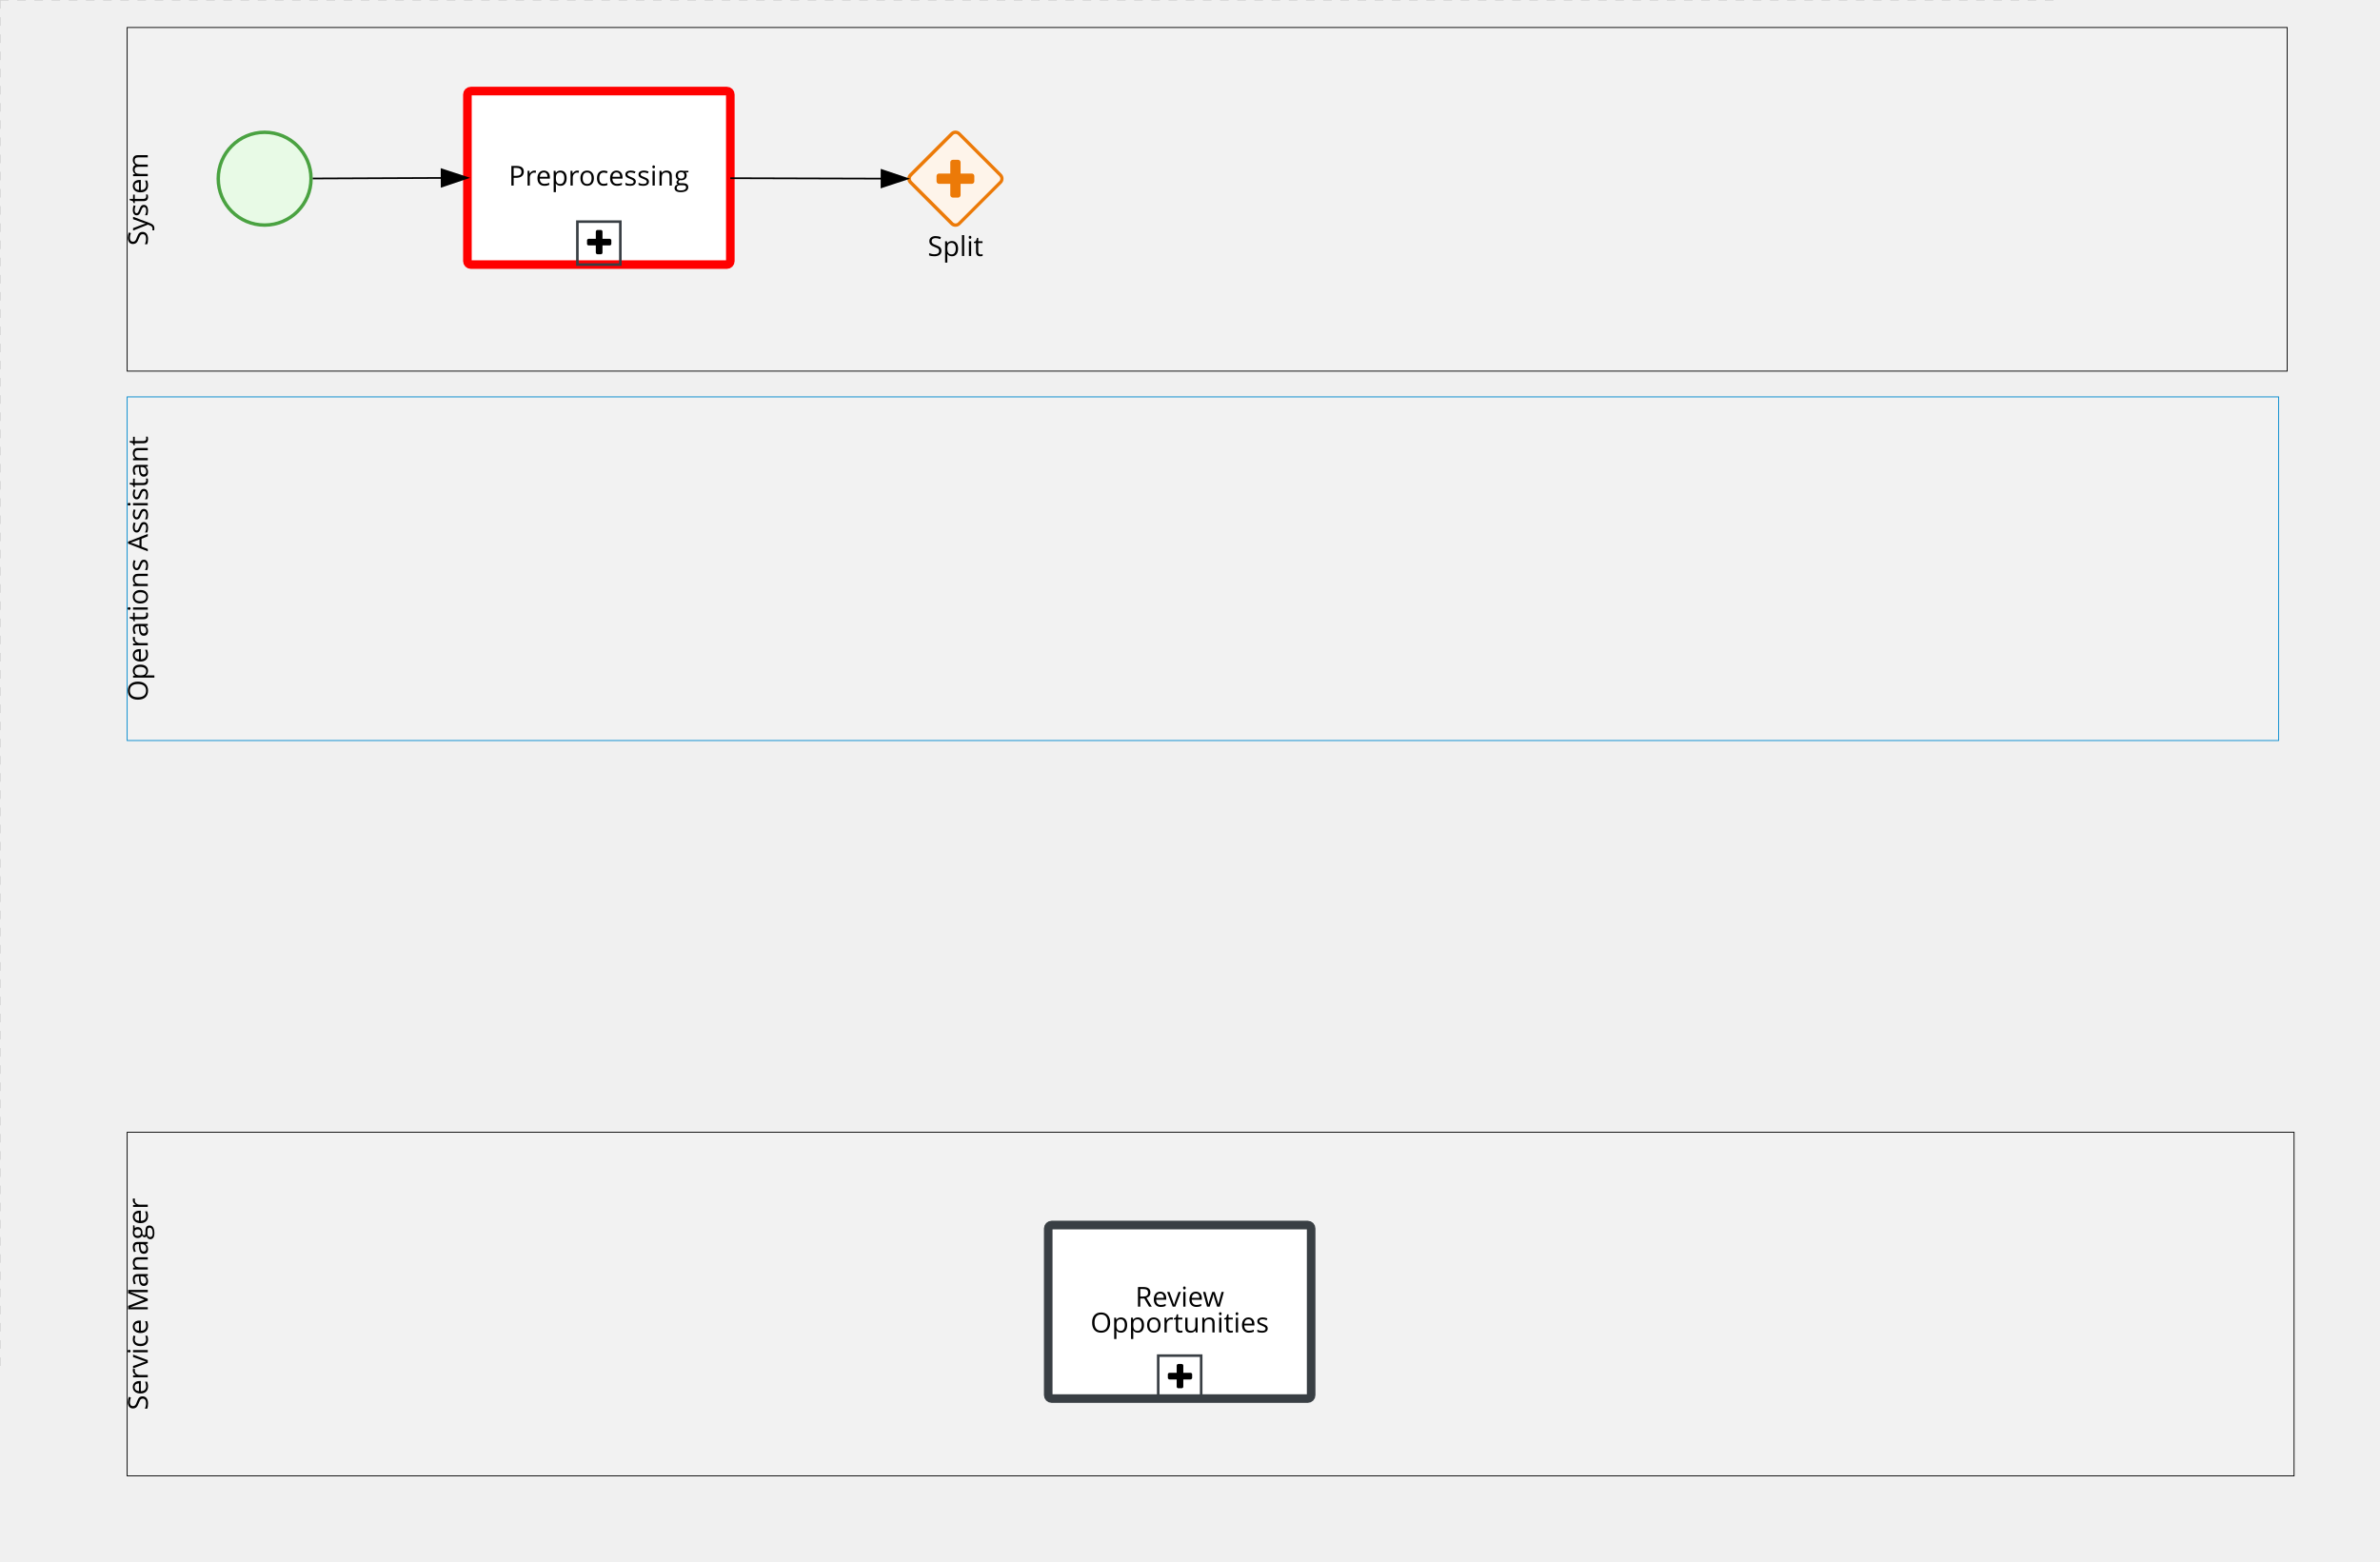
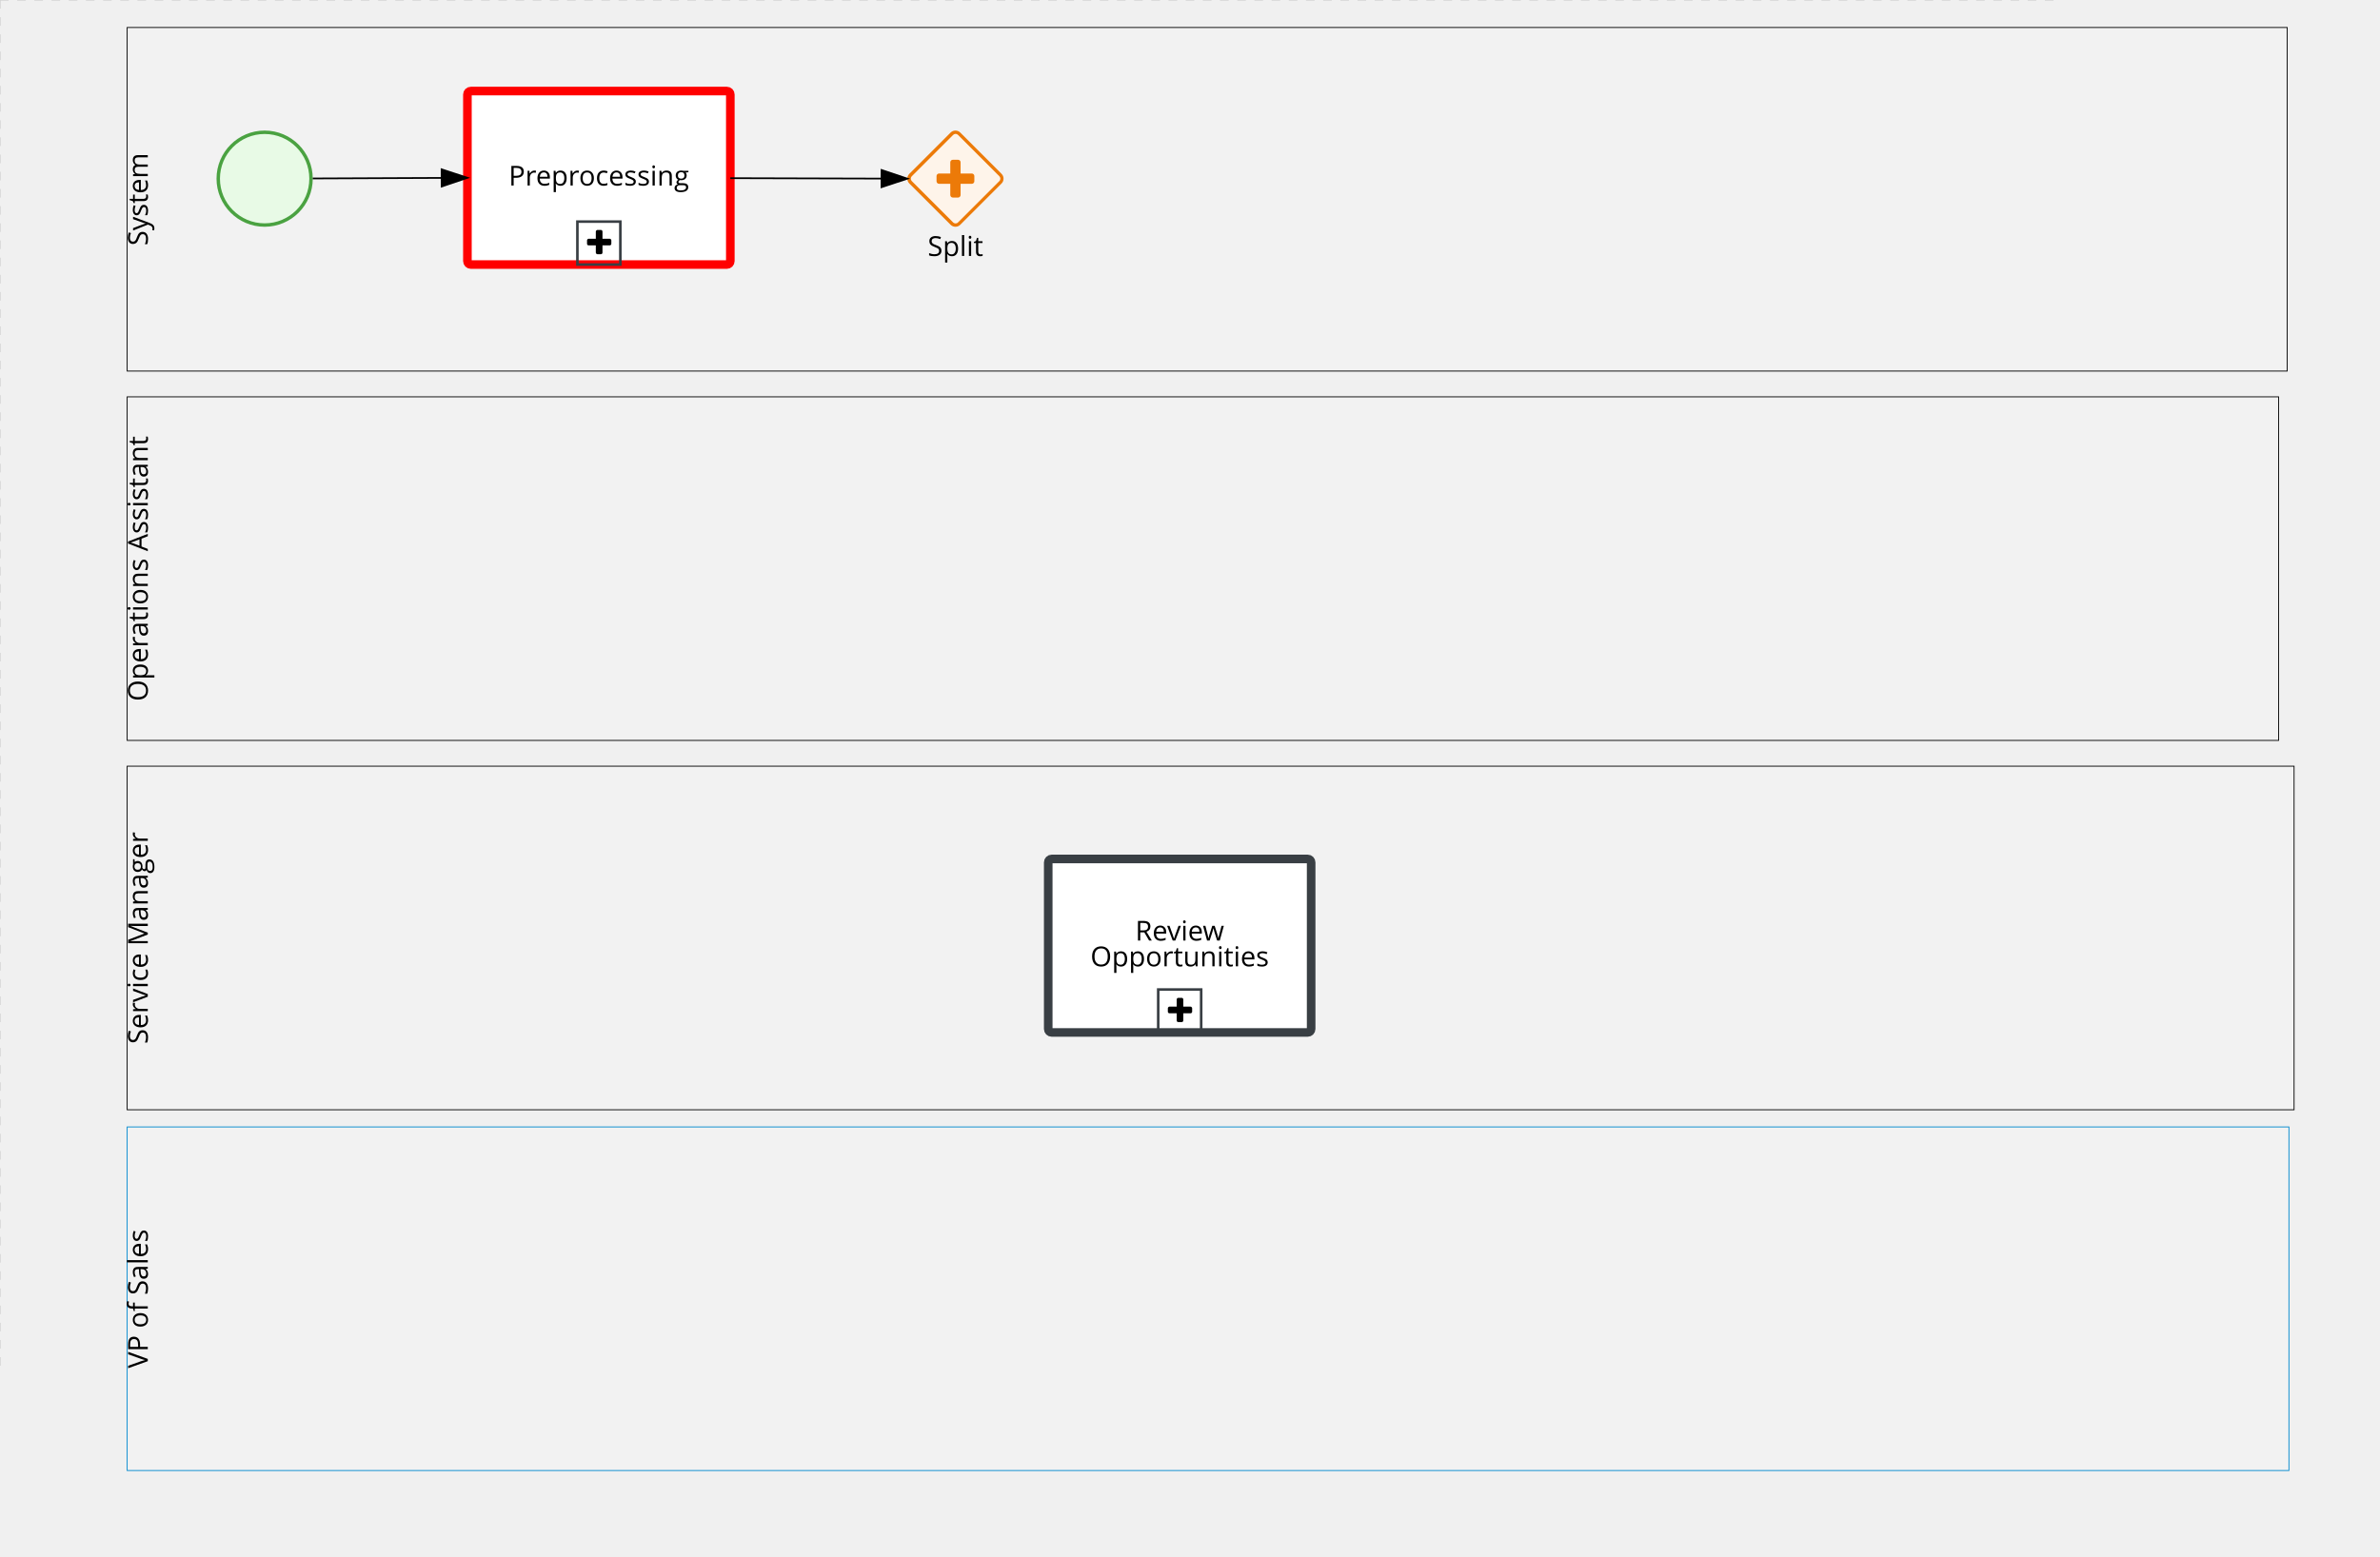
- <svg xmlns="http://www.w3.org/2000/svg" version="1.1" width="1385" height="909" viewBox="0 0 1385 909">
+ <svg xmlns="http://www.w3.org/2000/svg" version="1.1" width="1385" height="906" viewBox="0 0 1385 906">
  <defs />
  <g transform="matrix(1,0,0,1,0,0)">
    <g>
      <g>
        <g>
          <path fill="none" stroke="#d3d3d3" paint-order="fill stroke markers" d=" M 0 0 L 1200 0" stroke-miterlimit="10" stroke-opacity="0.8" stroke-dasharray="5" />
        </g>
        <g>
          <path fill="none" stroke="#d3d3d3" paint-order="fill stroke markers" d=" M 0 0 L 0 800" stroke-miterlimit="10" stroke-opacity="0.8" stroke-dasharray="5" />
        </g>
      </g>
      <g id="_19188593-EE37-4D82-8C7F-57B655572649" bpmn2nodeid="_19188593-EE37-4D82-8C7F-57B655572649" transform="matrix(1,0,0,1,74,16)">
        <g>
          <path fill="none" stroke="none" />
        </g>
        <g transform="matrix(1,0,0,1,0,0)">
          <path fill="#f2f2f2" stroke="none" id="_19188593-EE37-4D82-8C7F-57B655572649?shapeType=BACKGROUND" paint-order="stroke fill markers" d=" M 0 0 L 1257 0 L 1257 200 L 0 200 L 0 0 Z Z" />
        </g>
        <g transform="matrix(1,0,0,1,0,0)">
          <path fill="none" stroke="#000000" id="_19188593-EE37-4D82-8C7F-57B655572649?shapeType=BORDER&amp;renderType=STROKE" paint-order="fill stroke markers" d=" M 0 0 L 1257 0 L 1257 200 L 0 200 L 0 0 Z Z" stroke-miterlimit="10" stroke-width="0.5" stroke-dasharray="" />
        </g>
        <g transform="matrix(-1.8369701987210297e-16,-1,1,-1.8369701987210297e-16,0,126.9922)">
          <text fill="#000000" stroke="none" font-family="Open Sans" font-size="12pt" font-style="normal" font-weight="normal" text-decoration="normal" x="26.992" y="12" text-anchor="middle" dominant-baseline="alphabetic">System</text>
        </g>
        <g id="_BB3A2775-C44B-4B25-823B-078130B87AC2" bpmn2nodeid="_BB3A2775-C44B-4B25-823B-078130B87AC2" transform="matrix(1,0,0,1,52,60)">
          <g>
            <path fill="none" stroke="none" />
          </g>
          <g transform="matrix(0.125,0,0,0.125,0,0)">
            <g transform="matrix(1,0,0,1,0,0)">
              <path fill="#e8fae6" stroke="none" id="_BB3A2775-C44B-4B25-823B-078130B87AC2?shapeType=BACKGROUND" paint-order="stroke fill markers" d=" M 0 0 M 444 224 C 444 263.9 434.2 300.8 414.4 334.5 C 394.7 368.2 368 394.9 334.4 414.5 C 300.8 434.1 263.9 444 224 444 C 184.1 444 147.2 434.2 113.5 414.4 C 79.8 394.7 53.1 368 33.5 334.4 C 13.9 300.8 4 263.9 4 224 C 4 184.1 13.8 147.2 33.6 113.5 C 53.4 79.8 80.1 53.1 113.6 33.5 C 147.1 13.9 184.1 4 224 4 C 263.9 4 300.8 13.8 334.5 33.6 C 368.2 53.4 394.9 80.1 414.5 113.6 C 434.1 147.1 444 184.1 444 224 Z" />
            </g>
            <g>
              <g transform="matrix(1,0,0,1,0,0)">
                <g transform="matrix(1,0,0,1,0,0)">
                  <path fill="#4aa241" stroke="none" id="_BB3A2775-C44B-4B25-823B-078130B87AC2?shapeType=BORDER&amp;renderType=FILL" paint-order="stroke fill markers" d=" M 0 0 M 224 0 C 100.3 0 0 100.3 0 224 C 0 347.7 100.3 448 224 448 C 347.7 448 448 347.7 448 224 C 448 100.3 347.7 0 224 0 Z M 0 0 M 224 432 C 109.1 432 16 338.9 16 224 C 16 109.1 109.1 16 224 16 C 338.9 16 432 109.1 432 224 C 432 338.9 338.9 432 224 432 Z" />
                </g>
              </g>
            </g>
          </g>
          <g transform="matrix(1,0,0,1,28,61)" />
        </g>
        <g id="_8623F5F0-204B-4043-A47E-5FC050EF3028" bpmn2nodeid="_8623F5F0-204B-4043-A47E-5FC050EF3028" transform="matrix(1,0,0,1,198,37)">
          <g>
            <path fill="none" stroke="none" />
          </g>
          <g transform="matrix(1,0,0,1,0,0)">
            <path fill="#ffffff" stroke="none" id="_8623F5F0-204B-4043-A47E-5FC050EF3028?shapeType=BACKGROUND" paint-order="stroke fill markers" d=" M 2 0 L 151 0 L 151 0 A 2 2 0 0 1 153 2 L 153 99 L 153 99 A 2 2 0 0 1 151 101 L 2 101 L 2 101 A 2 2 0 0 1 0 99 L 0 2 L 0 2 A 2 2 0 0 1 2 0 Z" />
          </g>
          <g transform="matrix(1,0,0,1,0,0)">
            <path fill="none" stroke="rgb(255,0,0)" id="_8623F5F0-204B-4043-A47E-5FC050EF3028?shapeType=BORDER&amp;renderType=STROKE" paint-order="fill stroke markers" d=" M 2 0 L 151 0 L 151 0 A 2 2 0 0 1 153 2 L 153 99 L 153 99 A 2 2 0 0 1 151 101 L 2 101 L 2 101 A 2 2 0 0 1 0 99 L 0 2 L 0 2 A 2 2 0 0 1 2 0 Z" stroke-miterlimit="10" stroke-width="5" stroke-dasharray="" />
          </g>
          <g transform="matrix(1,0,0,1,1,10)">
            <g transform="matrix(1,0,0,1,0,0)">
              <g transform="matrix(1,0,0,1,63,66)">
                <path fill="none" stroke="#393f44" id="_8623F5F0-204B-4043-A47E-5FC050EF3028_subProcessReusableNormalBoundingBox" paint-order="fill stroke markers" d=" M 0 0 L 25 0 L 25 25 L 0 25 L 0 0 Z Z" stroke-miterlimit="10" stroke-width="1.5" stroke-dasharray="" />
              </g>
              <g transform="matrix(0.04,0,0,0.04,68.64,69.6)">
                <path fill="#000000" stroke="#000000" id="_8623F5F0-204B-4043-A47E-5FC050EF3028_subProcessReusableNormalReusableIcon" paint-order="fill stroke markers" d=" M 0 0 M 352 184 L 352 232 C 352 238.7 349.7 244.3 345 249 C 340.3 253.7 334.7 256 328 256 L 224 256 L 224 360 C 224 366.7 221.7 372.3 217 377 C 212.3 381.7 206.7 384 200 384 L 152 384 C 145.3 384 139.7 381.7 135 377 C 130.3 372.3 128 366.7 128 360 L 128 256 L 24 256 C 17.3 256 11.7 253.7 7 249 C 2.3 244.3 0 238.7 0 232 L 0 184 C 0 177.3 2.3 171.7 7 167 C 11.7 162.3 17.3 160 24 160 L 128 160 L 128 56 C 128 49.3 130.3 43.7 135 39 C 139.7 34.3 145.3 32 152 32 L 200 32 C 206.7 32 212.3 34.3 217 39 C 221.7 43.7 224 49.3 224 56 L 224 160 L 328 160 C 334.7 160 340.3 162.3 345 167 C 349.7 171.7 352 177.3 352 184 Z" stroke-miterlimit="10" stroke-dasharray="" />
              </g>
            </g>
          </g>
          <g transform="matrix(1,0,0,1,12.82,10)">
            <g transform="matrix(1,0,0,1,0,0)">
              <g transform="matrix(1,0,0,1,63,66)">
                <path fill="none" stroke="none" />
              </g>
              <g transform="matrix(0.04,0,0,0.04,68.64,69.6)">
                <path fill="none" stroke="none" />
              </g>
              <g transform="matrix(0.04,0,0,0.04,40.32,71.04)">
                <path fill="none" stroke="none" />
              </g>
              <g transform="matrix(0.04,0,0,0.04,39.36,72)">
                <path fill="none" stroke="none" />
              </g>
            </g>
          </g>
          <g transform="matrix(1,0,0,1,24.00391,43)">
            <text fill="#000000" stroke="none" font-family="Open Sans" font-size="12pt" font-style="normal" font-weight="normal" text-decoration="normal" x="52.496" y="12" text-anchor="middle" dominant-baseline="alphabetic">Preprocessing</text>
          </g>
        </g>
        <g id="_69A1A28C-7B75-4E33-83F0-3144FD73A956" bpmn2nodeid="_69A1A28C-7B75-4E33-83F0-3144FD73A956" transform="matrix(1,0,0,1,454,60)">
          <g>
            <path fill="none" stroke="none" />
          </g>
          <g transform="matrix(0.125,0,0,0.125,0,0)">
            <g transform="matrix(1,0,0,1,0,0)">
              <path fill="#fef4ea" stroke="none" id="_69A1A28C-7B75-4E33-83F0-3144FD73A956?shapeType=BACKGROUND" paint-order="stroke fill markers" d=" M 0 0 M 224.4 4.3 C 216.4 4.3 208.4 7.3 202.3 13.4 L 13.5 202.2 C 1.3 214.4 1.3 234.2 13.5 246.4 L 202.2 435.1 C 208.3 441.2 216.4 444.2 224.3 444.2 C 232.2 444.2 240.3 441.2 246.4 435.1 L 435.1 246.4 C 447.3 234.2 447.3 214.4 435.1 202.2 L 246.5 13.4 C 240.4 7.3 232.4 4.3 224.4 4.3 L 224.4 4.3 Z" />
            </g>
            <g>
              <g transform="matrix(1,0,0,1,0,0)">
                <g transform="matrix(1,0,0,1,0,0)">
                  <path fill="#ec7a08" stroke="none" id="_69A1A28C-7B75-4E33-83F0-3144FD73A956?shapeType=BORDER&amp;renderType=FILL" paint-order="stroke fill markers" d=" M 0 0 M 20.8 212.7 L 213.3 20.2 C 219.6 13.9 229.7 13.9 235.9 20.2 L 428.4 212.7 C 434.7 219 434.7 229.1 428.4 235.3 L 235.9 427.8 C 229.6 434.1 219.5 434.1 213.3 427.8 L 20.8 235.3 C 14.5 229.1 14.5 218.9 20.8 212.7 L 20.8 212.7 Z M 0 0 M 0 224 C 0 232.1 3.1 240.3 9.3 246.5 L 201.5 438.7 C 213.9 451.1 234.1 451.1 246.5 438.7 L 438.7 246.5 C 444.9 240.3 448 232.1 448 224 C 448 215.9 444.9 207.7 438.7 201.5 L 246.5 9.3 C 234.1 -3.1 213.9 -3.1 201.5 9.3 L 9.3 201.5 C 3.1 207.7 0 215.9 0 224 L 0 224 Z" />
                </g>
              </g>
            </g>
            <g>
              <g transform="matrix(1,0,0,1,0,0)">
                <g transform="matrix(1,0,0,1,0,0)">
                  <path fill="#ec7a08" stroke="none" id="_69A1A28C-7B75-4E33-83F0-3144FD73A956_parallel" paint-order="stroke fill markers" d=" M 0 0 M 312 212 L 312 236 C 312 239.4 310.9 242.1 308.5 244.5 C 306.1 246.9 303.4 248 300 248 L 248 248 L 248 300 C 248 303.4 246.9 306.1 244.5 308.5 C 242.1 310.9 239.4 312 236 312 L 212 312 C 208.6 312 205.9 310.9 203.5 308.5 C 201.1 306.1 200 303.4 200 300 L 200 248 L 148 248 C 144.6 248 141.9 246.9 139.5 244.5 C 137.1 242.1 136 239.4 136 236 L 136 212 C 136 208.6 137.1 205.9 139.5 203.5 C 141.9 201.1 144.6 200 148 200 L 200 200 L 200 148 C 200 144.6 201.1 141.9 203.5 139.5 C 205.9 137.1 208.6 136 212 136 L 236 136 C 239.4 136 242.1 137.1 244.5 139.5 C 246.9 141.9 248 144.6 248 148 L 248 200 L 300 200 C 303.4 200 306.1 201.1 308.5 203.5 C 310.9 205.9 312 208.6 312 212 Z" />
                </g>
              </g>
            </g>
          </g>
          <g transform="matrix(1,0,0,1,11.83594,61)">
            <text fill="#000000" stroke="none" font-family="Open Sans" font-size="12pt" font-style="normal" font-weight="normal" text-decoration="normal" x="16.164" y="12" text-anchor="middle" dominant-baseline="alphabetic">Split</text>
          </g>
        </g>
      </g>
      <g id="_A54B2604-9465-4A9D-925C-68B87636A1E0" bpmn2nodeid="_A54B2604-9465-4A9D-925C-68B87636A1E0">
        <g>
          <path fill="none" stroke="#000000" paint-order="fill stroke markers" d=" M 182 103.881 L 257 103.564" stroke-miterlimit="10" stroke-dasharray="" />
        </g>
        <g transform="matrix(1,0,0,1,182,103.8814)" />
        <g transform="matrix(0.00423725,0.999991,-0.999991,0.00423725,271.9788,98.50004)">
          <path fill="#000000" stroke="#000000" paint-order="fill stroke markers" d=" M 10 15 L 0 15 L 5 0 Z" stroke-miterlimit="10" stroke-dasharray="" />
        </g>
        <g transform="matrix(1,0,0,1,182.0424,93.69077)" />
      </g>
      <g id="_10534506-86B8-4A70-977C-5CDCAED5A243" bpmn2nodeid="_10534506-86B8-4A70-977C-5CDCAED5A243">
        <g>
          <path fill="none" stroke="#000000" paint-order="fill stroke markers" d=" M 425 103.713 L 513 103.958" stroke-miterlimit="10" stroke-dasharray="" />
        </g>
        <g transform="matrix(1,0,0,1,425,103.7131)" />
        <g transform="matrix(-0.002785505,0.9999961,-0.9999961,-0.002785505,528.0139,99.00002)">
          <path fill="#000000" stroke="#000000" paint-order="fill stroke markers" d=" M 10 15 L 0 15 L 5 0 Z" stroke-miterlimit="10" stroke-dasharray="" />
        </g>
        <g transform="matrix(1,0,0,1,425.0279,93.85658)" />
      </g>
      <g transform="matrix(1,0,0,1,74,16)" />
      <g transform="matrix(1,0,0,1,126,76)" />
      <g transform="matrix(1,0,0,1,272,53)" />
      <g transform="matrix(1,0,0,1,528,76)" />
-       <g id="_C01DA8C9-087A-4702-8878-7CBDED8655CC" bpmn2nodeid="_C01DA8C9-087A-4702-8878-7CBDED8655CC" transform="matrix(1,0,0,1,74,659)">
+       <g id="_72D05206-29C9-4A80-9291-D33106524052" bpmn2nodeid="_72D05206-29C9-4A80-9291-D33106524052" transform="matrix(1,0,0,1,74,231)">
+         <g>
+           <path fill="none" stroke="none" />
+         </g>
+         <g transform="matrix(1,0,0,1,0,0)">
+           <path fill="#f2f2f2" stroke="none" id="_72D05206-29C9-4A80-9291-D33106524052?shapeType=BACKGROUND" paint-order="stroke fill markers" d=" M 0 0 L 1252 0 L 1252 200 L 0 200 L 0 0 Z Z" />
+         </g>
+         <g transform="matrix(1,0,0,1,0,0)">
+           <path fill="none" stroke="rgb(0,0,0)" id="_72D05206-29C9-4A80-9291-D33106524052?shapeType=BORDER&amp;renderType=STROKE" paint-order="fill stroke markers" d=" M 0 0 L 1252 0 L 1252 200 L 0 200 L 0 0 Z Z" stroke-miterlimit="10" stroke-width="0.5" stroke-dasharray="" />
+         </g>
+         <g transform="matrix(-1.8369701987210297e-16,-1,1,-1.8369701987210297e-16,0,177.2031)">
+           <text fill="#000000" stroke="none" font-family="Open Sans" font-size="12pt" font-style="normal" font-weight="normal" text-decoration="normal" x="77.203" y="12" text-anchor="middle" dominant-baseline="alphabetic">Operations Assistant</text>
+         </g>
+       </g>
+       <g transform="matrix(1,0,0,1,74,231)" />
+       <g id="_C01DA8C9-087A-4702-8878-7CBDED8655CC" bpmn2nodeid="_C01DA8C9-087A-4702-8878-7CBDED8655CC" transform="matrix(1,0,0,1,74,446)">
        <g>
          <path fill="none" stroke="none" />
        </g>
        <g transform="matrix(1,0,0,1,0,0)">
          <path fill="#f2f2f2" stroke="none" id="_C01DA8C9-087A-4702-8878-7CBDED8655CC?shapeType=BACKGROUND" paint-order="stroke fill markers" d=" M 0 0 L 1261 0 L 1261 200 L 0 200 L 0 0 Z Z" />
        </g>
        <g transform="matrix(1,0,0,1,0,0)">
          <path fill="none" stroke="rgb(0,0,0)" id="_C01DA8C9-087A-4702-8878-7CBDED8655CC?shapeType=BORDER&amp;renderType=STROKE" paint-order="fill stroke markers" d=" M 0 0 L 1261 0 L 1261 200 L 0 200 L 0 0 Z Z" stroke-miterlimit="10" stroke-width="0.5" stroke-dasharray="" />
        </g>
        <g transform="matrix(-1.8369701987210297e-16,-1,1,-1.8369701987210297e-16,0,161.7188)">
          <text fill="#000000" stroke="none" font-family="Open Sans" font-size="12pt" font-style="normal" font-weight="normal" text-decoration="normal" x="61.719" y="12" text-anchor="middle" dominant-baseline="alphabetic">Service Manager</text>
        </g>
        <g id="_E0FB2AA3-809F-4106-8A6A-0D53863AC6F6" bpmn2nodeid="_E0FB2AA3-809F-4106-8A6A-0D53863AC6F6" transform="matrix(1,0,0,1,536,54)">
          <g>
            <path fill="none" stroke="none" />
          </g>
          <g transform="matrix(1,0,0,1,0,0)">
            <path fill="#ffffff" stroke="none" id="_E0FB2AA3-809F-4106-8A6A-0D53863AC6F6?shapeType=BACKGROUND" paint-order="stroke fill markers" d=" M 2 0 L 151 0 L 151 0 A 2 2 0 0 1 153 2 L 153 99 L 153 99 A 2 2 0 0 1 151 101 L 2 101 L 2 101 A 2 2 0 0 1 0 99 L 0 2 L 0 2 A 2 2 0 0 1 2 0 Z" />
          </g>
          <g transform="matrix(1,0,0,1,0,0)">
            <path fill="none" stroke="rgb(57,63,68)" id="_E0FB2AA3-809F-4106-8A6A-0D53863AC6F6?shapeType=BORDER&amp;renderType=STROKE" paint-order="fill stroke markers" d=" M 2 0 L 151 0 L 151 0 A 2 2 0 0 1 153 2 L 153 99 L 153 99 A 2 2 0 0 1 151 101 L 2 101 L 2 101 A 2 2 0 0 1 0 99 L 0 2 L 0 2 A 2 2 0 0 1 2 0 Z" stroke-miterlimit="10" stroke-width="5" stroke-dasharray="" />
          </g>
          <g transform="matrix(1,0,0,1,1,10)">
            <g transform="matrix(1,0,0,1,0,0)">
              <g transform="matrix(1,0,0,1,63,66)">
                <path fill="none" stroke="#393f44" id="_E0FB2AA3-809F-4106-8A6A-0D53863AC6F6_subProcessReusableNormalBoundingBox" paint-order="fill stroke markers" d=" M 0 0 L 25 0 L 25 25 L 0 25 L 0 0 Z Z" stroke-miterlimit="10" stroke-width="1.5" stroke-dasharray="" />
              </g>
              <g transform="matrix(0.04,0,0,0.04,68.64,69.6)">
                <path fill="#000000" stroke="#000000" id="_E0FB2AA3-809F-4106-8A6A-0D53863AC6F6_subProcessReusableNormalReusableIcon" paint-order="fill stroke markers" d=" M 0 0 M 352 184 L 352 232 C 352 238.7 349.7 244.3 345 249 C 340.3 253.7 334.7 256 328 256 L 224 256 L 224 360 C 224 366.7 221.7 372.3 217 377 C 212.3 381.7 206.7 384 200 384 L 152 384 C 145.3 384 139.7 381.7 135 377 C 130.3 372.3 128 366.7 128 360 L 128 256 L 24 256 C 17.3 256 11.7 253.7 7 249 C 2.3 244.3 0 238.7 0 232 L 0 184 C 0 177.3 2.3 171.7 7 167 C 11.7 162.3 17.3 160 24 160 L 128 160 L 128 56 C 128 49.3 130.3 43.7 135 39 C 139.7 34.3 145.3 32 152 32 L 200 32 C 206.7 32 212.3 34.3 217 39 C 221.7 43.7 224 49.3 224 56 L 224 160 L 328 160 C 334.7 160 340.3 162.3 345 167 C 349.7 171.7 352 177.3 352 184 Z" stroke-miterlimit="10" stroke-dasharray="" />
              </g>
            </g>
          </g>
          <g transform="matrix(1,0,0,1,12.82,10)">
            <g transform="matrix(1,0,0,1,0,0)">
              <g transform="matrix(1,0,0,1,63,66)">
                <path fill="none" stroke="none" />
              </g>
              <g transform="matrix(0.04,0,0,0.04,68.64,69.6)">
                <path fill="none" stroke="none" />
              </g>
              <g transform="matrix(0.04,0,0,0.04,40.32,71.04)">
                <path fill="none" stroke="none" />
              </g>
              <g transform="matrix(0.04,0,0,0.04,39.36,72)">
                <path fill="none" stroke="none" />
              </g>
            </g>
          </g>
          <g transform="matrix(1,0,0,1,24.54688,35.5)">
            <text fill="#000000" stroke="none" font-family="Open Sans" font-size="12pt" font-style="normal" font-weight="normal" text-decoration="normal" x="51.953" y="12" text-anchor="middle" dominant-baseline="alphabetic">      Review       </text>
            <text fill="#000000" stroke="none" font-family="Open Sans" font-size="12pt" font-style="normal" font-weight="normal" text-decoration="normal" x="51.953" y="27" text-anchor="middle" dominant-baseline="alphabetic">Opportunities</text>
          </g>
        </g>
      </g>
-       <g transform="matrix(1,0,0,1,74,659)" />
-       <g transform="matrix(1,0,0,1,610,713)" />
-       <g id="_72D05206-29C9-4A80-9291-D33106524052" bpmn2nodeid="_72D05206-29C9-4A80-9291-D33106524052" transform="matrix(1,0,0,1,74,231)">
-         <g>
-           <path fill="none" stroke="none" />
-         </g>
-         <g transform="matrix(1,0,0,1,0,0)">
-           <path fill="#f2f2f2" stroke="none" id="_72D05206-29C9-4A80-9291-D33106524052?shapeType=BACKGROUND" paint-order="stroke fill markers" d=" M 0 0 L 1252 0 L 1252 200 L 0 200 L 0 0 Z Z" />
-         </g>
-         <g transform="matrix(1,0,0,1,0,0)">
-           <path fill="none" stroke="rgb(0,136,206)" id="_72D05206-29C9-4A80-9291-D33106524052?shapeType=BORDER&amp;renderType=STROKE" paint-order="fill stroke markers" d=" M 0 0 L 1252 0 L 1252 200 L 0 200 L 0 0 Z Z" stroke-miterlimit="10" stroke-width="0.5" stroke-dasharray="" />
-         </g>
-         <g transform="matrix(-1.8369701987210297e-16,-1,1,-1.8369701987210297e-16,0,177.2031)">
-           <text fill="#000000" stroke="none" font-family="Open Sans" font-size="12pt" font-style="normal" font-weight="normal" text-decoration="normal" x="77.203" y="12" text-anchor="middle" dominant-baseline="alphabetic">Operations Assistant</text>
-         </g>
-       </g>
-       <g transform="matrix(1,0,0,1,74,231)" />
+       <g transform="matrix(1,0,0,1,74,446)" />
+       <g transform="matrix(1,0,0,1,610,500)" />
+       <g id="_2290F009-73AC-4F3C-A5B1-511DE0924EFE" bpmn2nodeid="_2290F009-73AC-4F3C-A5B1-511DE0924EFE" transform="matrix(1,0,0,1,74,656)">
+         <g>
+           <path fill="none" stroke="none" />
+         </g>
+         <g transform="matrix(1,0,0,1,0,0)">
+           <path fill="#f2f2f2" stroke="none" id="_2290F009-73AC-4F3C-A5B1-511DE0924EFE?shapeType=BACKGROUND" paint-order="stroke fill markers" d=" M 0 0 L 1258 0 L 1258 200 L 0 200 L 0 0 Z Z" />
+         </g>
+         <g transform="matrix(1,0,0,1,0,0)">
+           <path fill="none" stroke="rgb(0,136,206)" id="_2290F009-73AC-4F3C-A5B1-511DE0924EFE?shapeType=BORDER&amp;renderType=STROKE" paint-order="fill stroke markers" d=" M 0 0 L 1258 0 L 1258 200 L 0 200 L 0 0 Z Z" stroke-miterlimit="10" stroke-width="0.5" stroke-dasharray="" />
+         </g>
+         <g transform="matrix(-1.8369701987210297e-16,-1,1,-1.8369701987210297e-16,0,140.4453)">
+           <text fill="#000000" stroke="none" font-family="Open Sans" font-size="12pt" font-style="normal" font-weight="normal" text-decoration="normal" x="40.445" y="12" text-anchor="middle" dominant-baseline="alphabetic">VP of Sales</text>
+         </g>
+       </g>
+       <g transform="matrix(1,0,0,1,74,656)" />
    </g>
  </g>
</svg>
